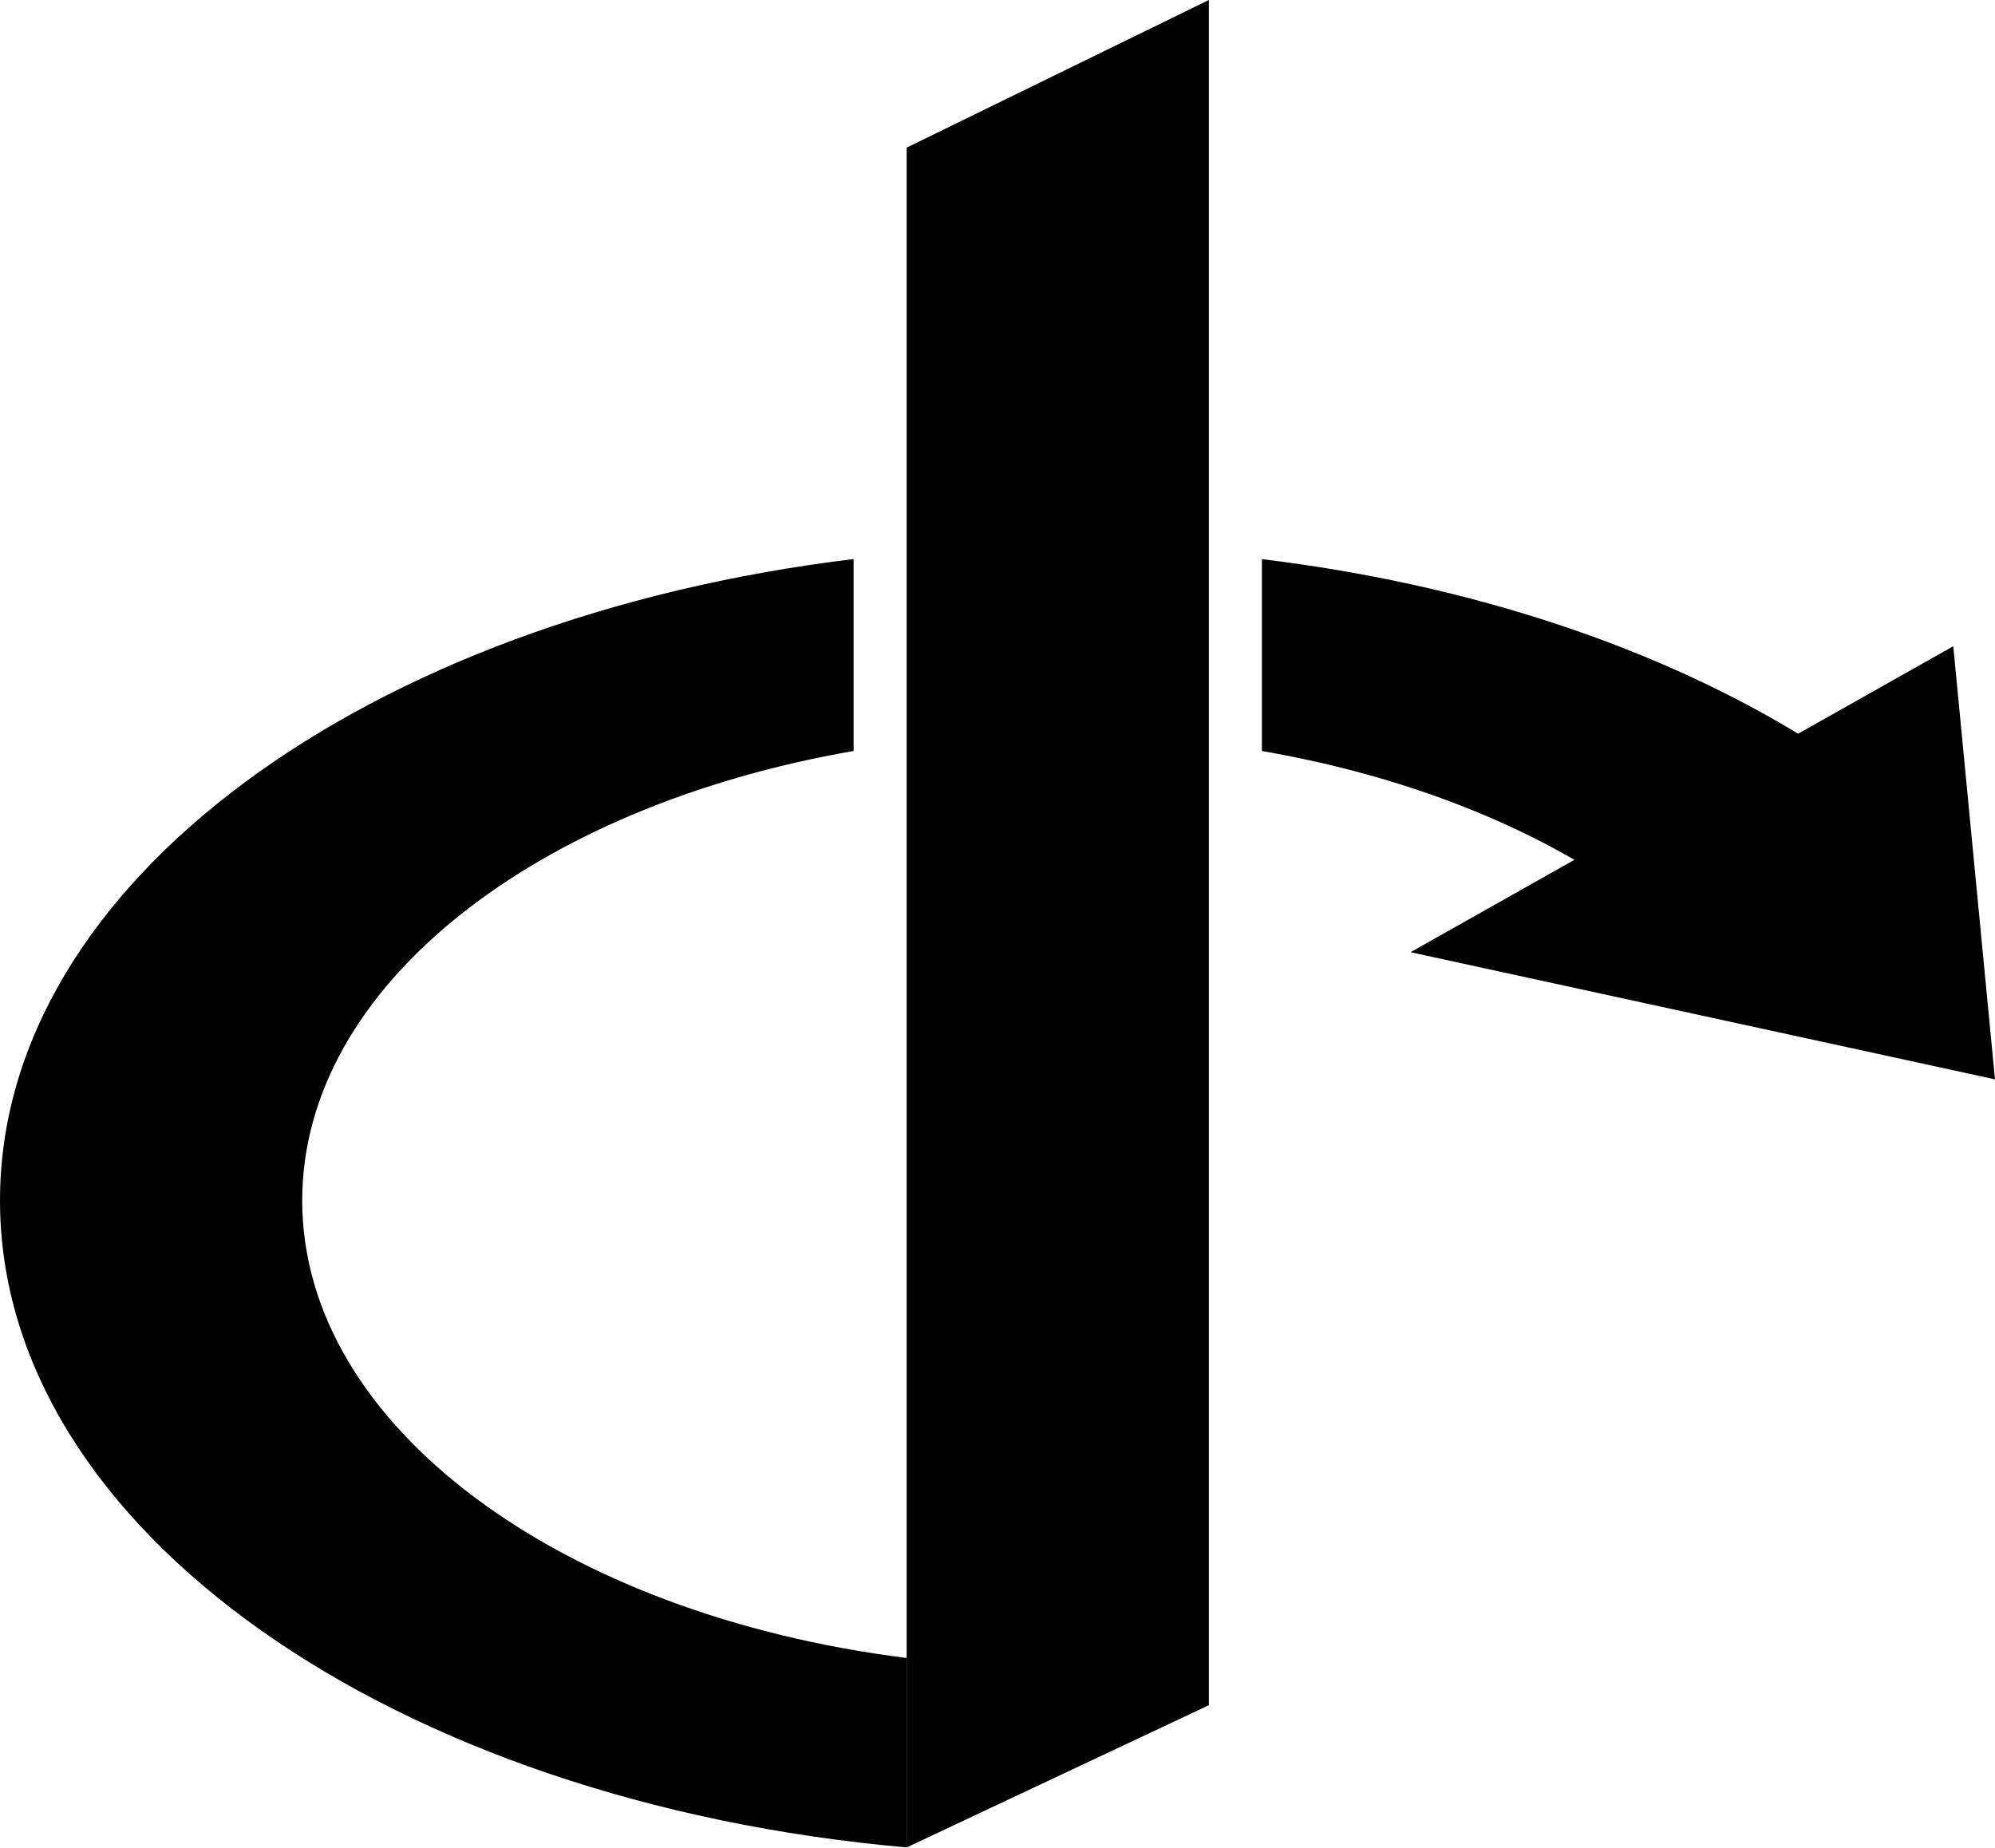
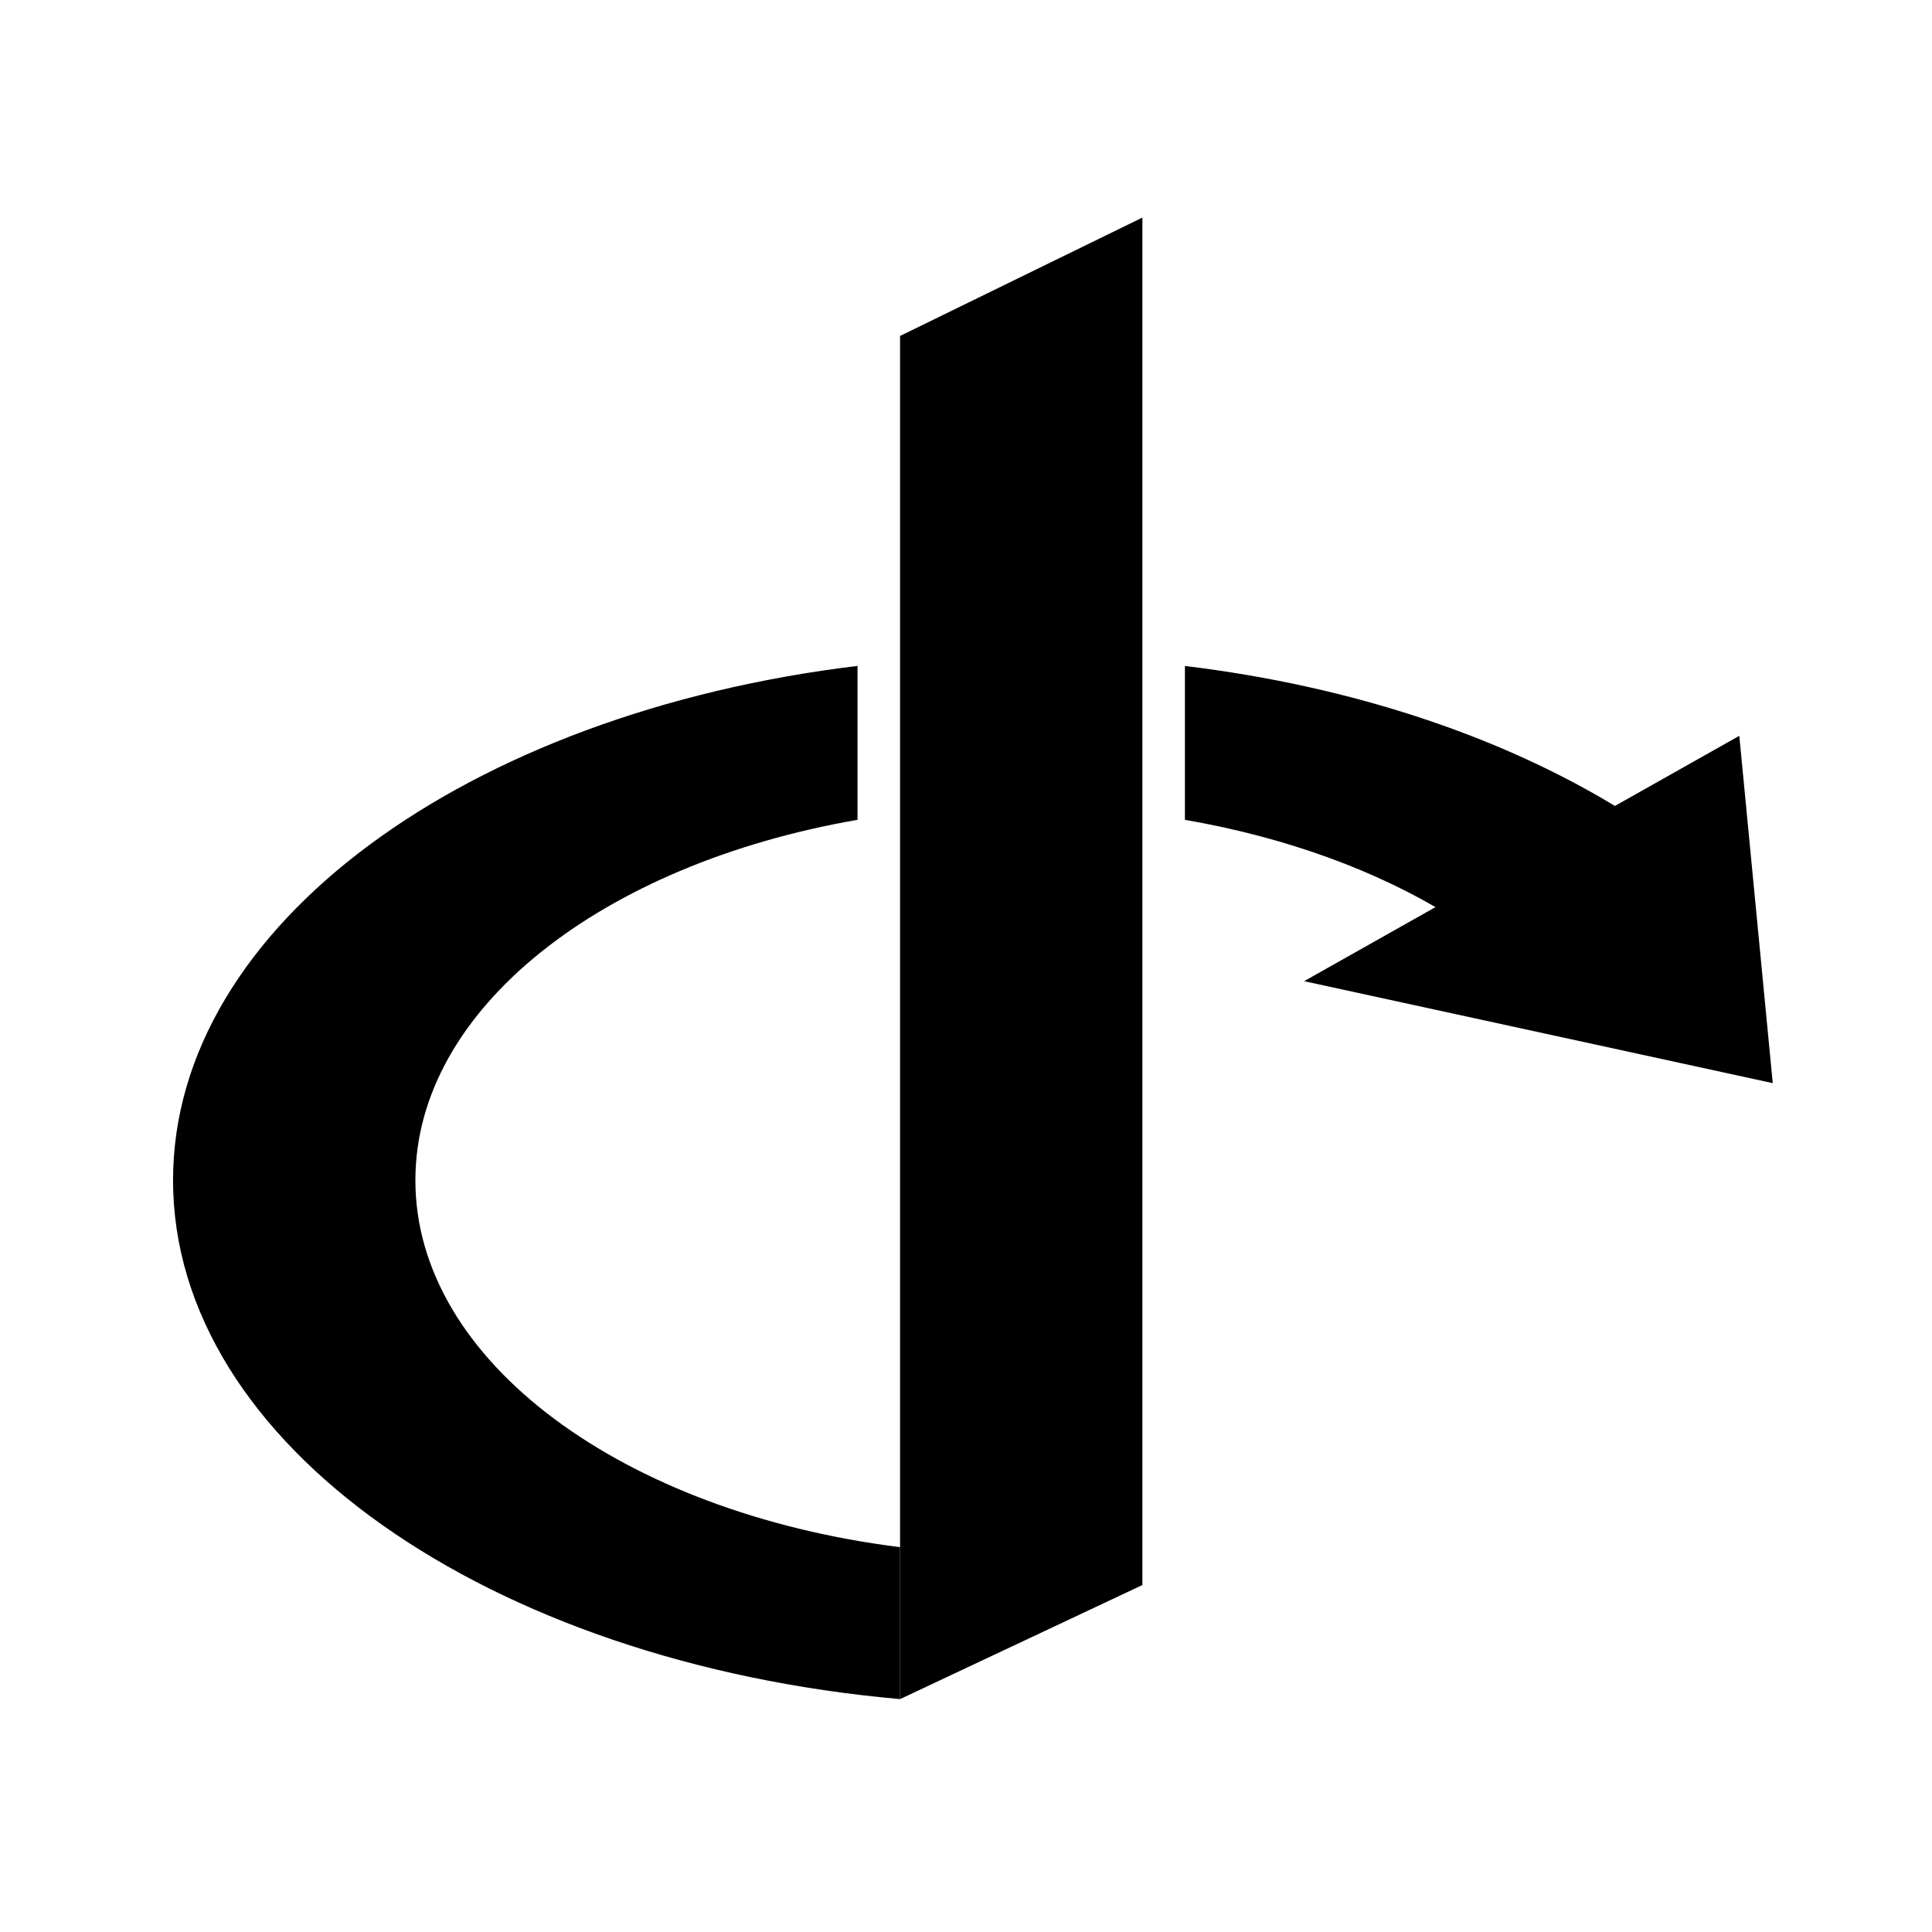
- <svg xmlns="http://www.w3.org/2000/svg" viewBox="0 0 74.521 69.015" fill="none">
-   <g transform="translate(-67.06116,-90.13533)">
+ <svg xmlns="http://www.w3.org/2000/svg" viewBox="0 0 90 90" fill="none">
+   <g transform="translate(-59,-80)">
    <g transform="matrix(0.3527778,0,0,-0.3527778,-15.52684,222.4782)">
      <path d="m 330.108,359.512 v -159.939 -20.061 l 32,15.061 v 180.572 z" fill="black" />
      <path d="m 440.93,306.712 4.417,-45.864 -61.883,13.464" fill="black" />
      <path d="m 266.108,248.02 c 0,22.674 24.707,41.769 58.383,47.598 v 20.325 c -51.51,-6.226 -90.383,-34.267 -90.383,-67.923 0,-34.869 41.725,-63.709 96,-68.508 v 20.061 c -36.516,4.578 -64,24.528 -64,48.447 m 101.617,67.915 v -20.317 c 13.399,-2.319 25.385,-6.727 34.951,-12.64 l 22.627,13.984 c -15.42,9.531 -35.322,16.283 -57.578,18.973" fill="black" />
    </g>
  </g>
</svg>
